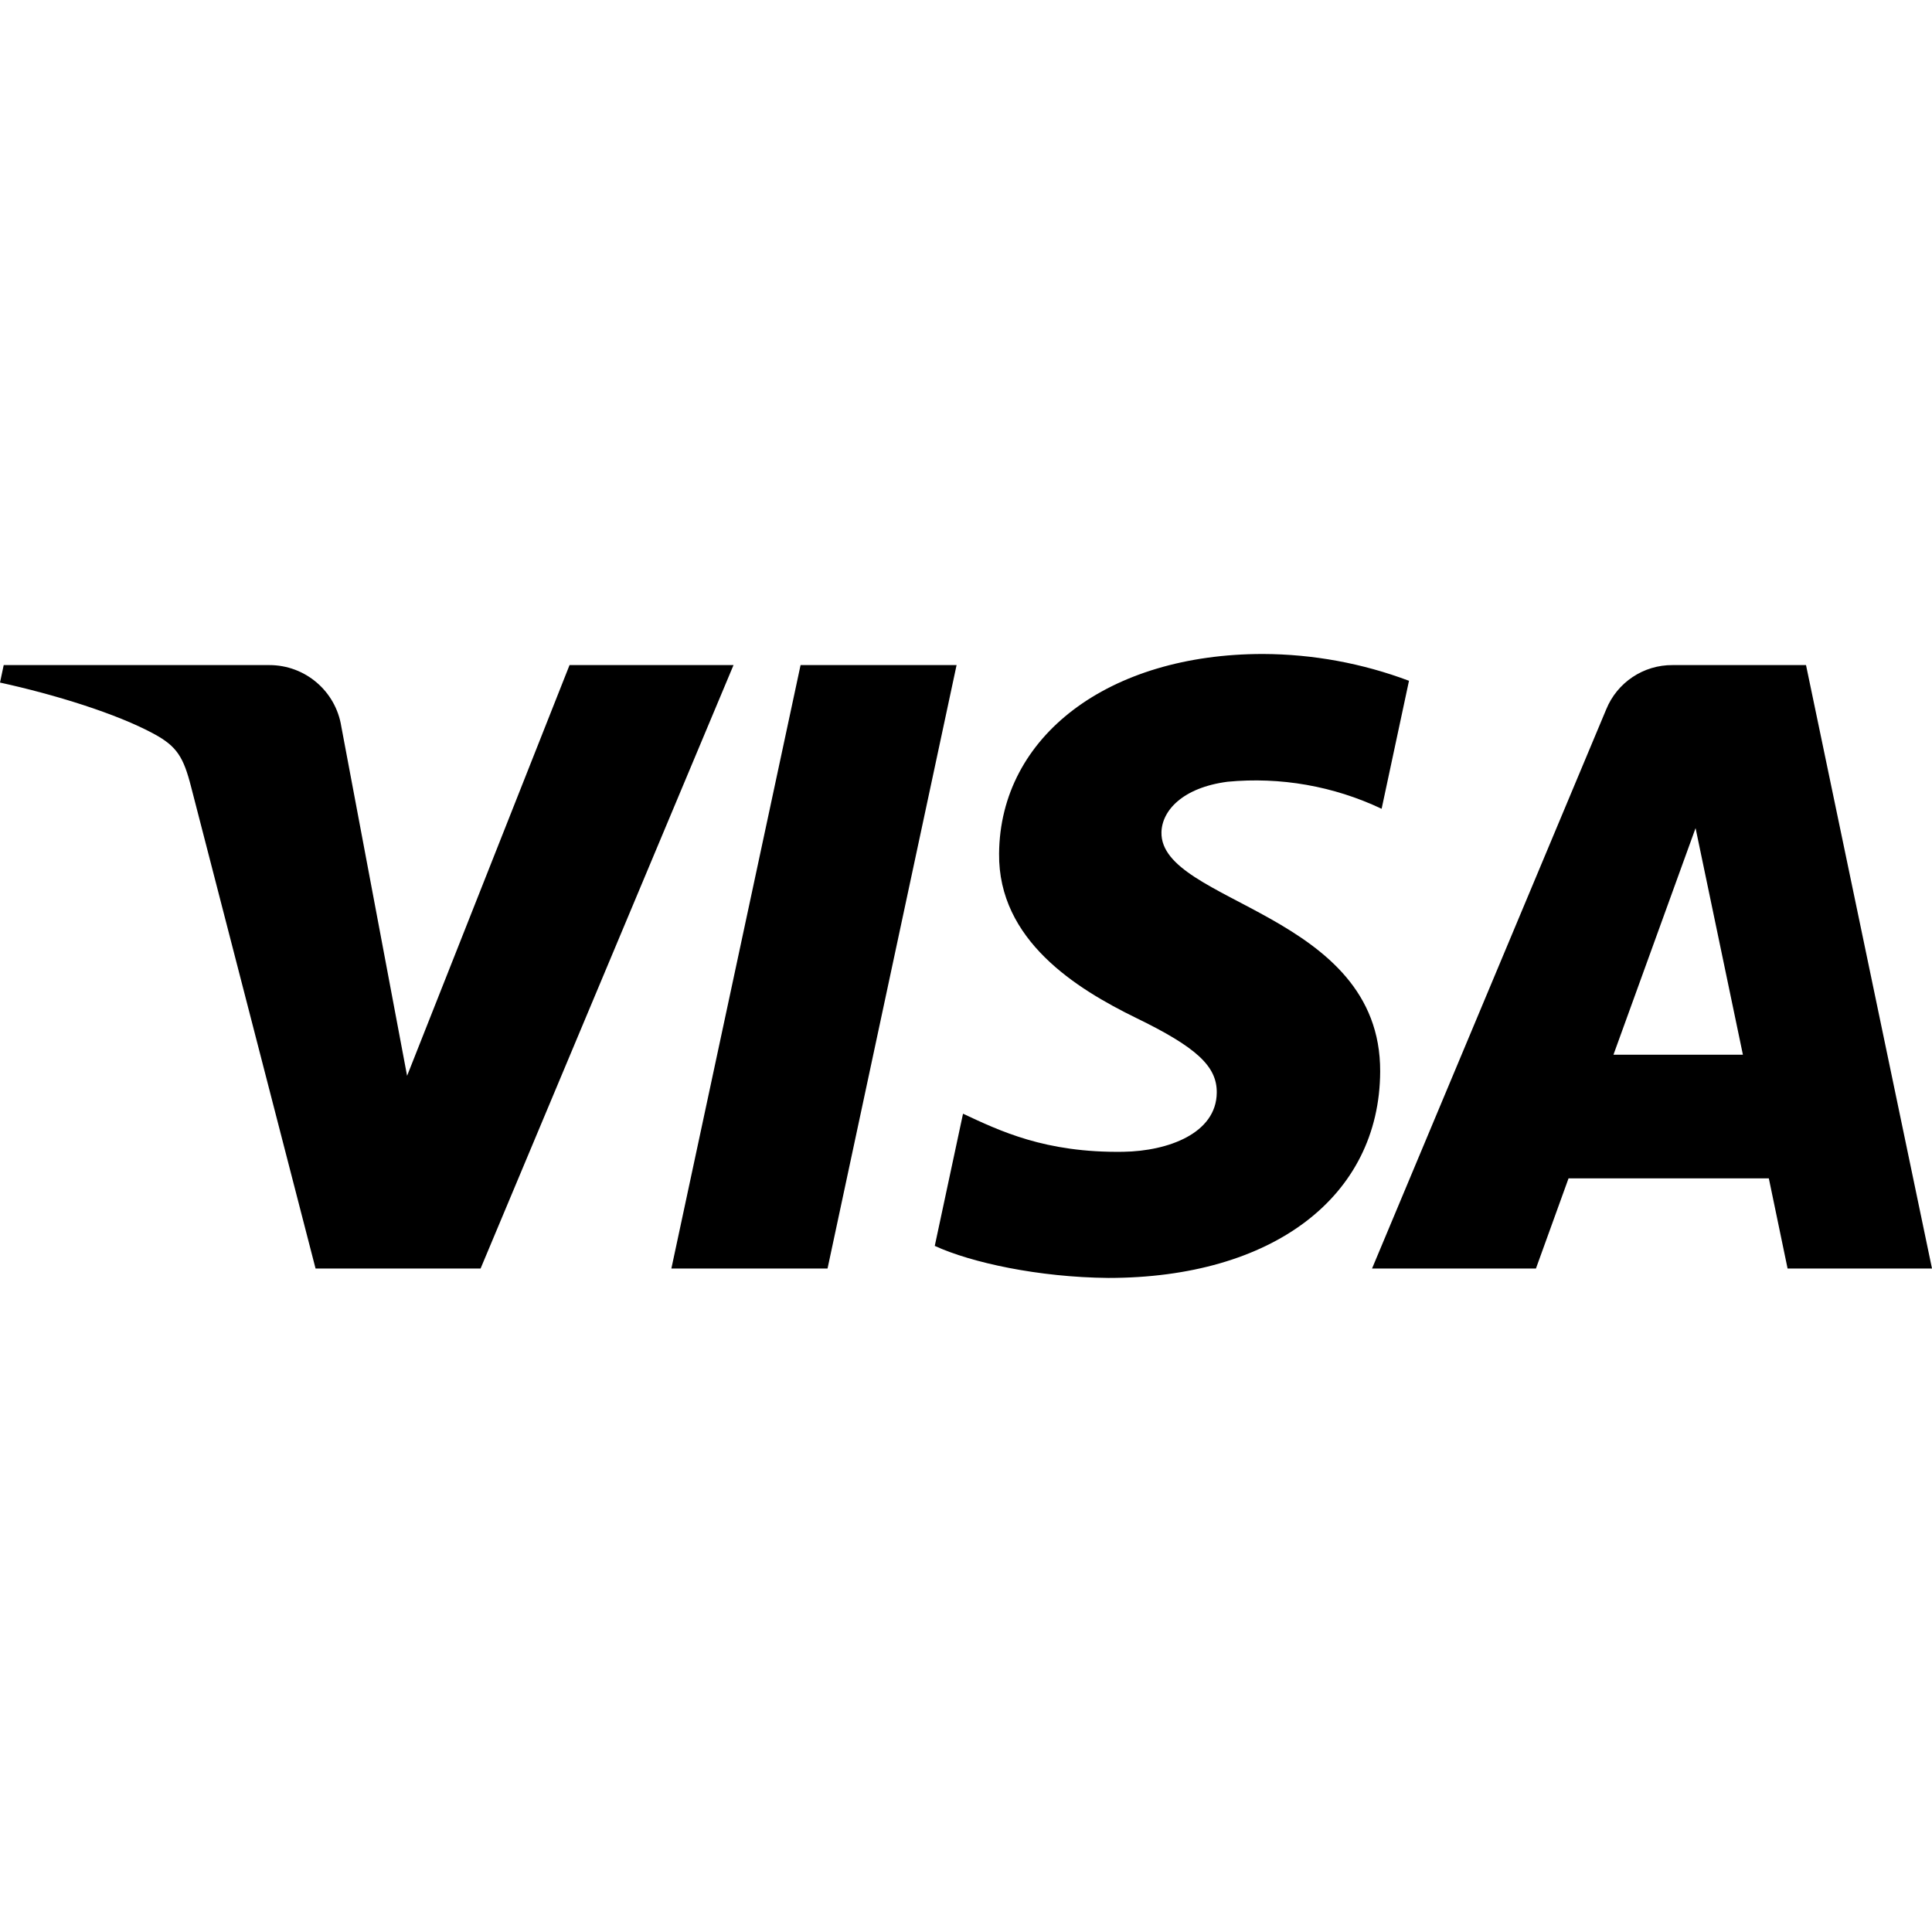
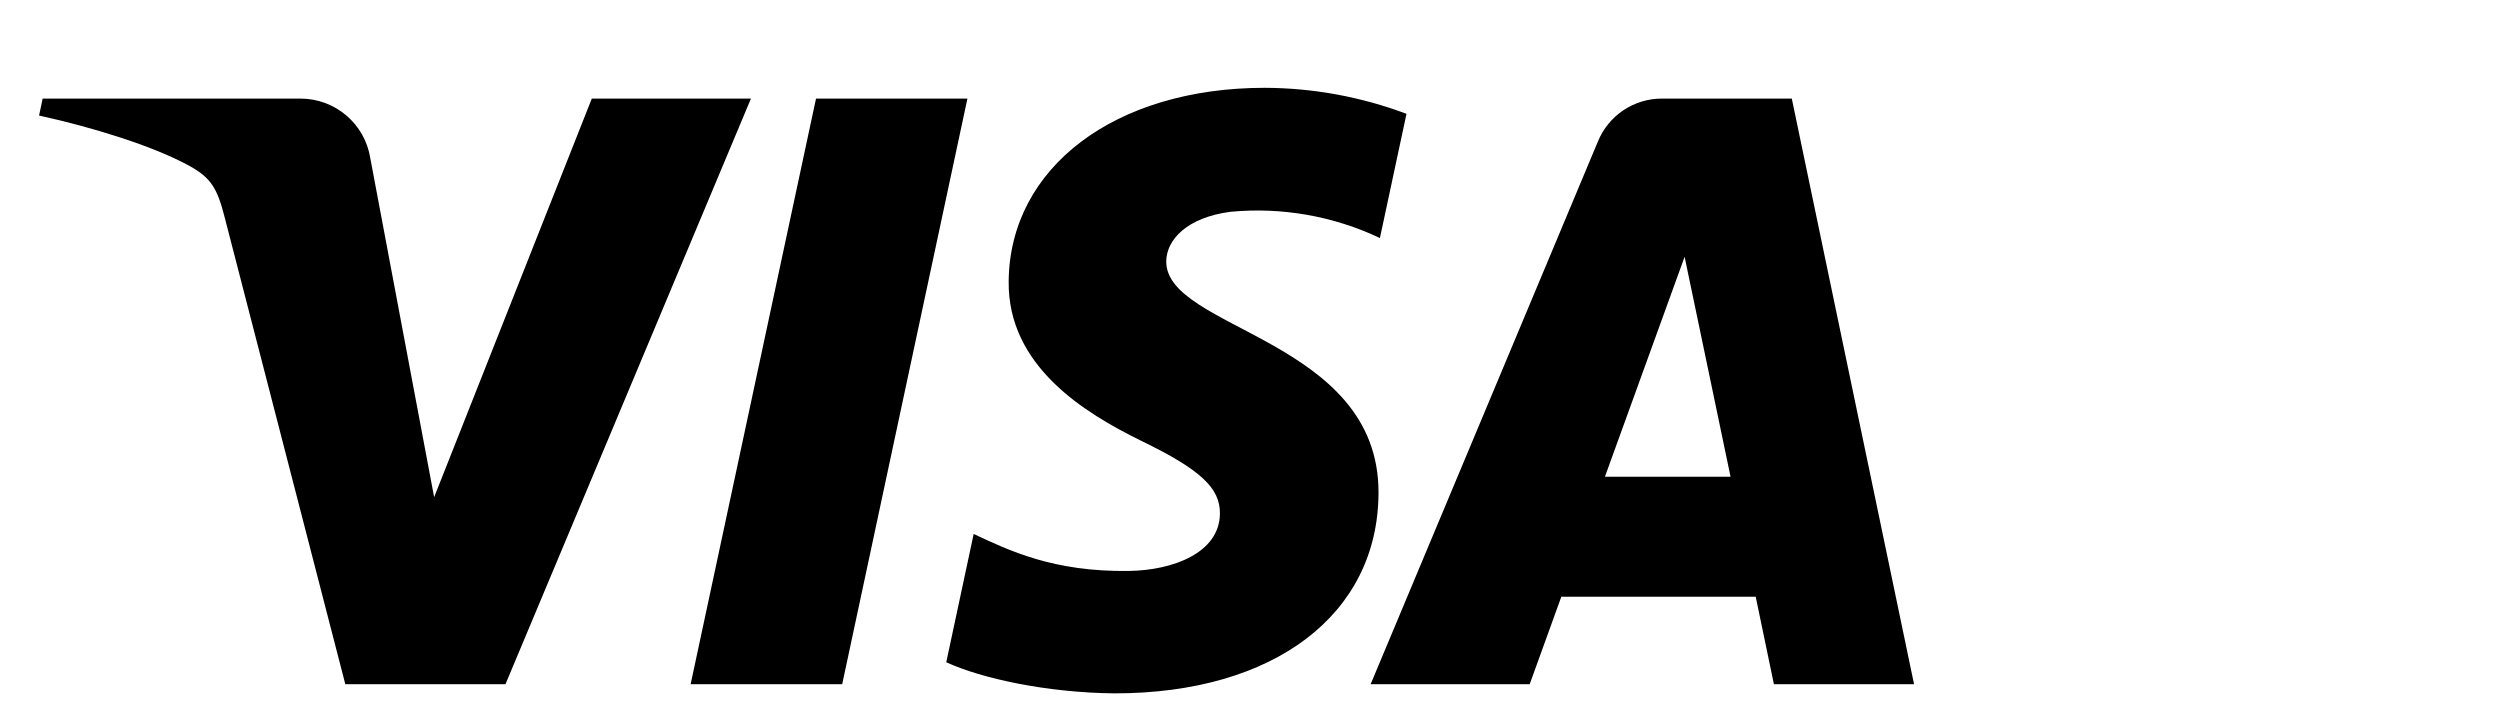
- <svg xmlns="http://www.w3.org/2000/svg" role="img" viewBox="0 0 24 24">
+ <svg xmlns="http://www.w3.org/2000/svg" role="img" viewBox="-0.5 7 32 9.2">
  <path d="M9.112 8.262L5.97 15.758H3.92L2.374 9.775c-.094-.368-.175-.503-.461-.658C1.447 8.864.677 8.627 0 8.479l.046-.217h3.3a.904.904 0 01.894.764l.817 4.338 2.018-5.102zm8.033 5.049c.008-1.979-2.736-2.088-2.717-2.972.006-.269.262-.555.822-.628a3.66 3.66 0 011.913.336l.34-1.59a5.207 5.207 0 00-1.814-.333c-1.917 0-3.266 1.02-3.278 2.479-.012 1.079.963 1.68 1.698 2.04.756.367 1.01.603 1.006.931-.005.504-.602.725-1.16.734-.975.015-1.54-.263-1.992-.473l-.351 1.642c.453.208 1.289.39 2.156.398 2.037 0 3.37-1.006 3.377-2.564m5.061 2.447H24l-1.565-7.496h-1.656a.883.883 0 00-.826.55l-2.909 6.946h2.036l.405-1.12h2.488zm-2.163-2.656l1.02-2.815.588 2.815zm-8.16-4.84l-1.603 7.496H8.34l1.605-7.496z" />
</svg>
